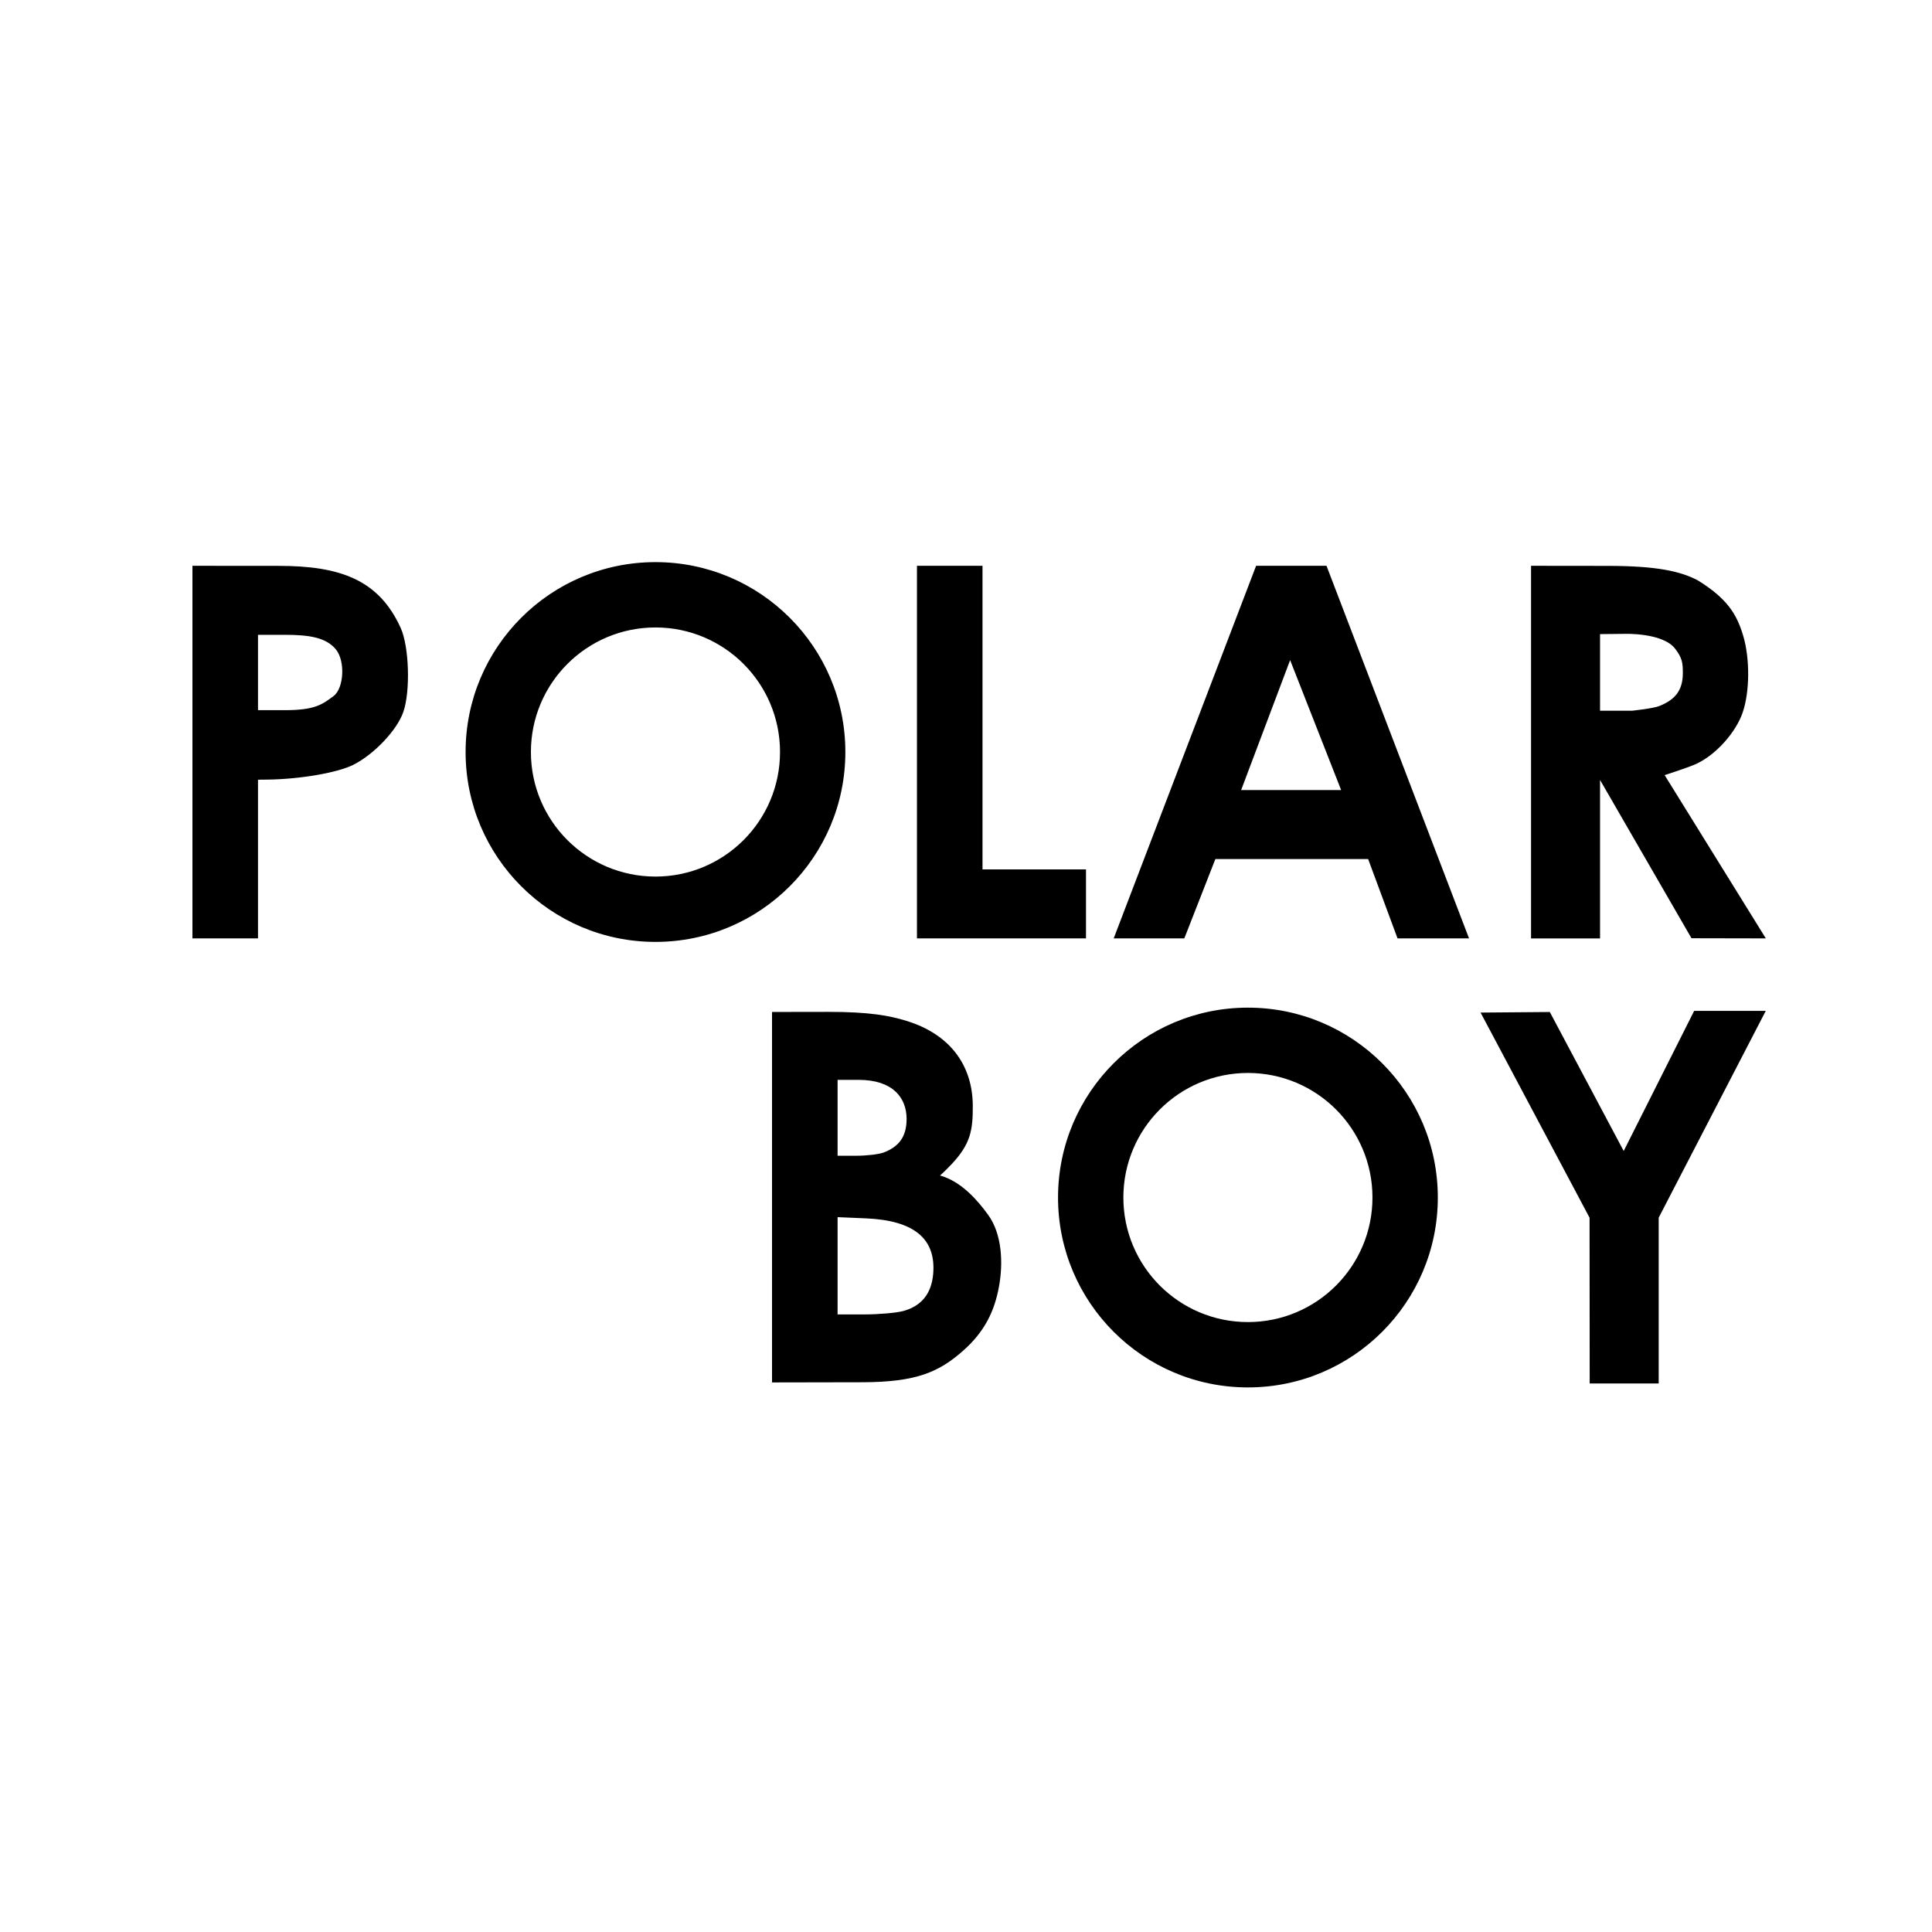
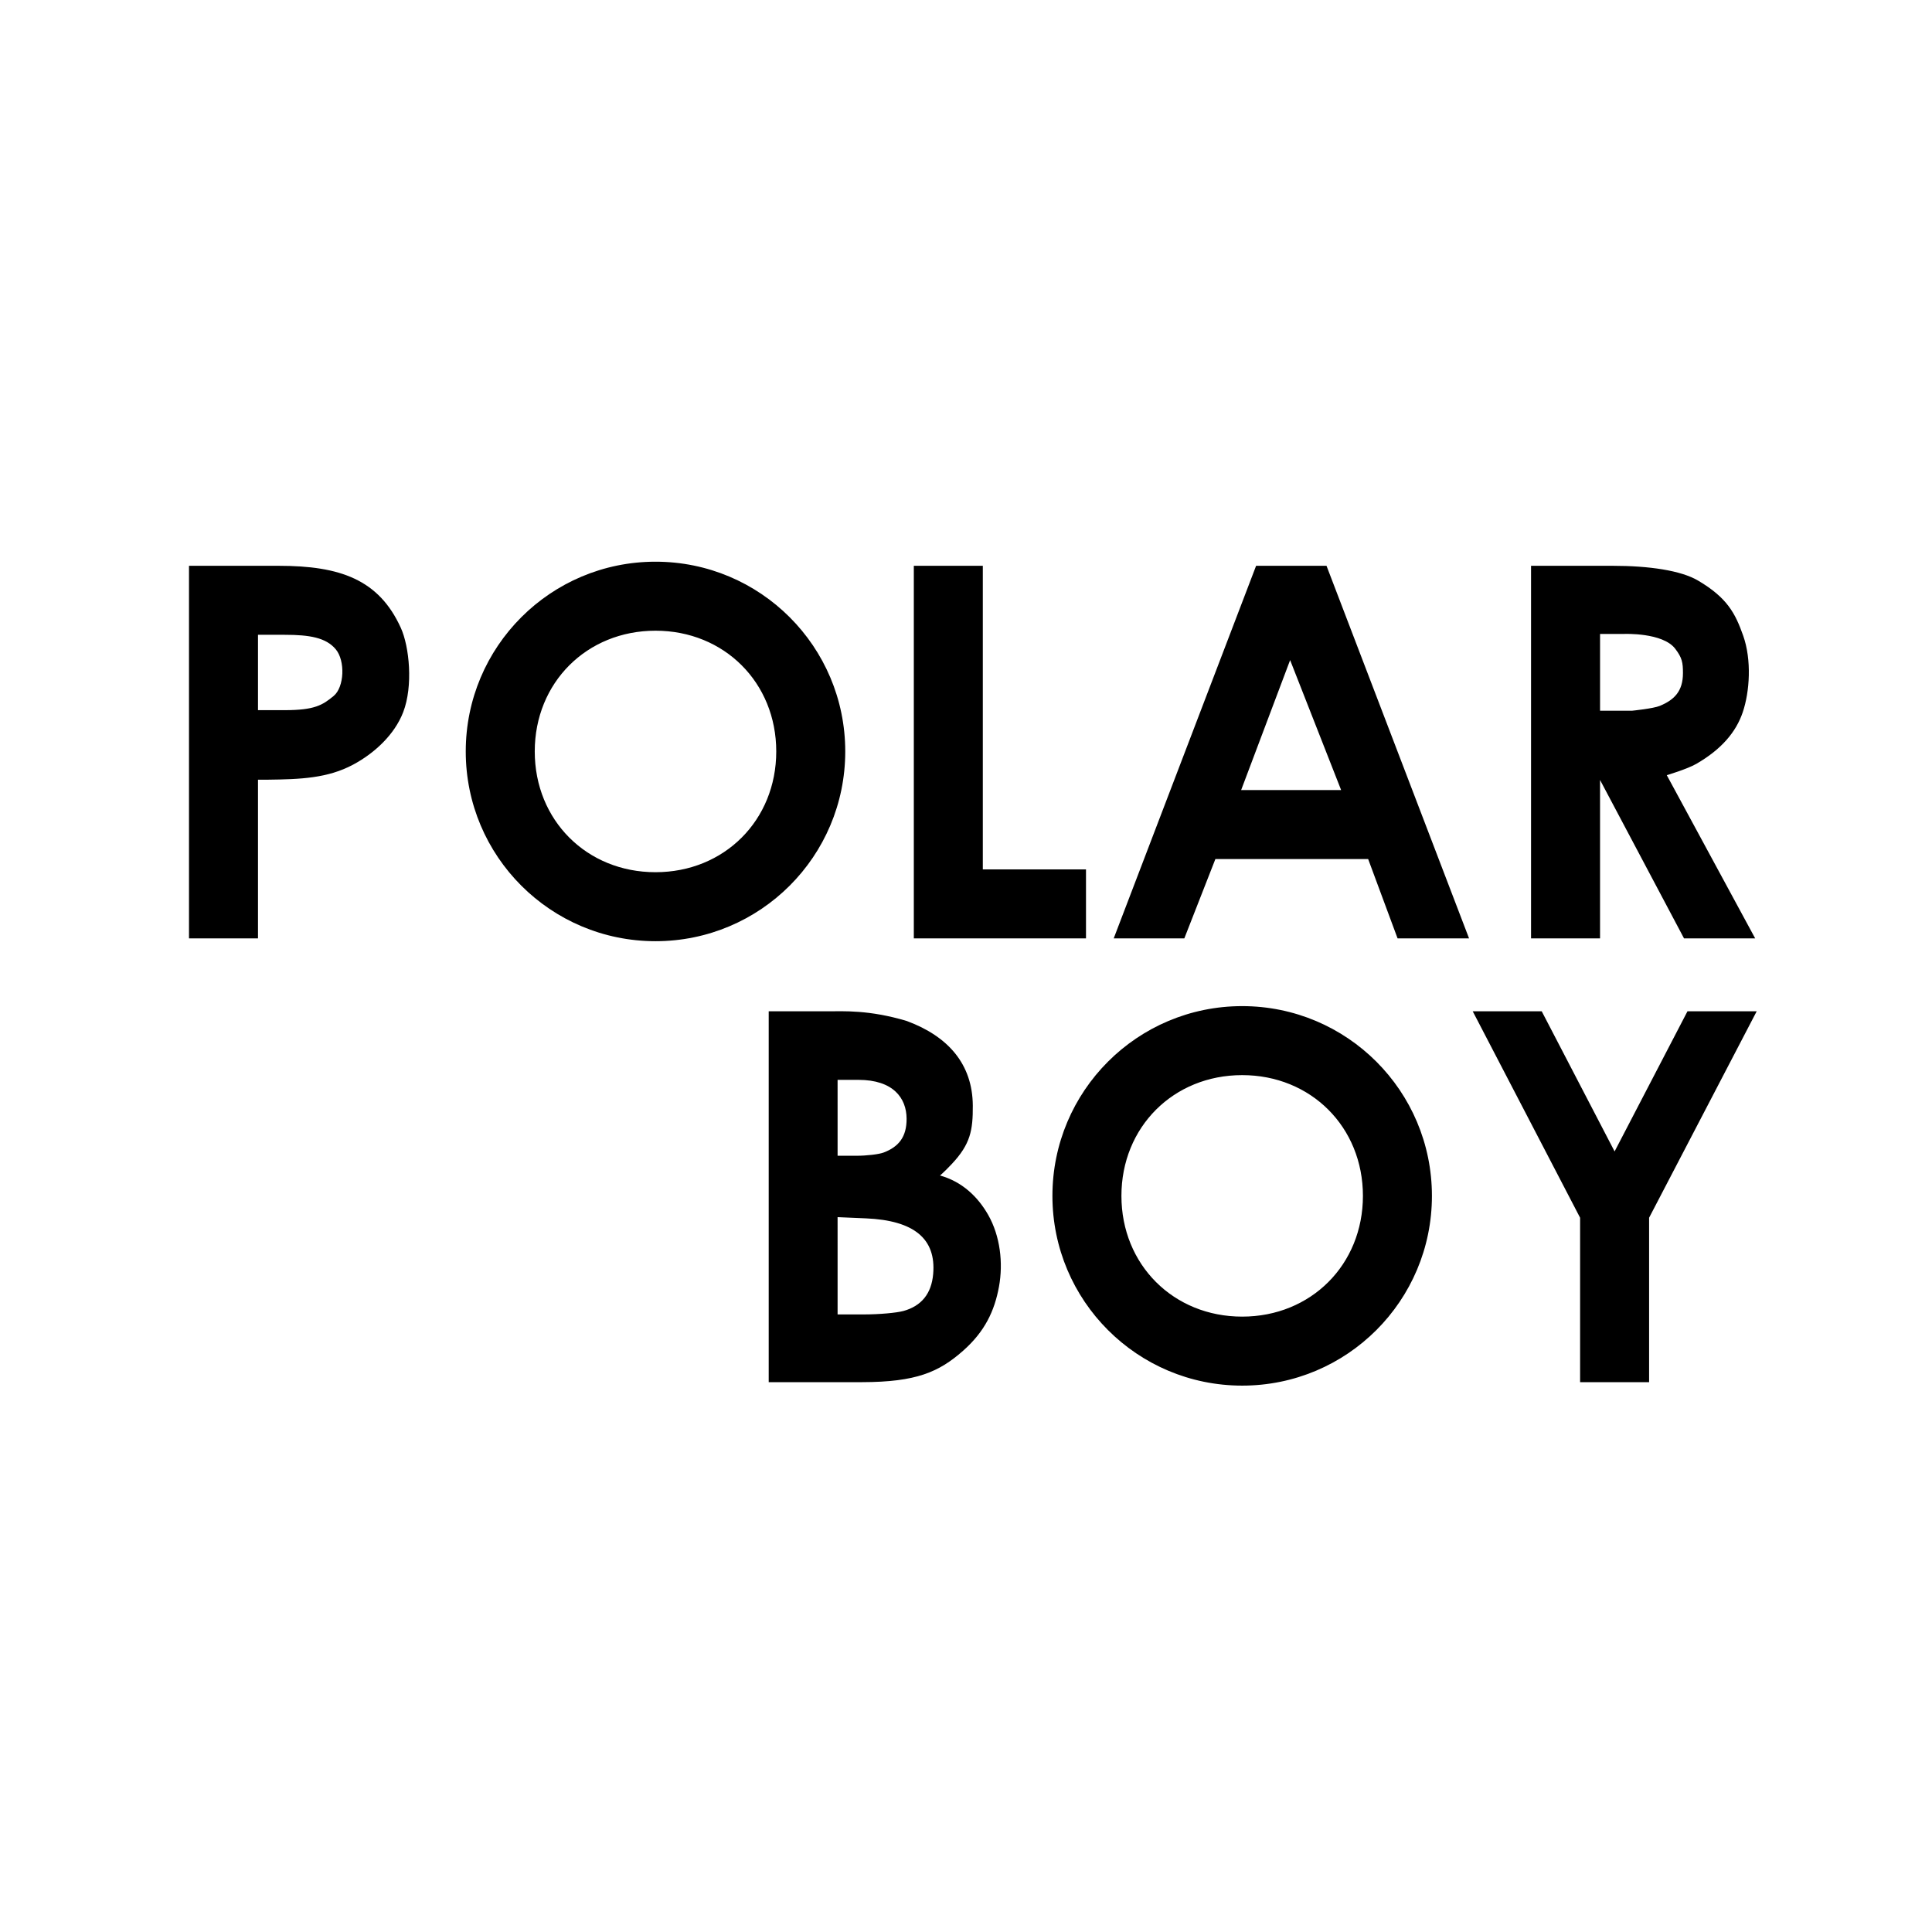
<svg xmlns="http://www.w3.org/2000/svg" version="1.1" id="svg10" width="179.2" height="179.2" viewBox="0 0 179.2 179.2">
  <defs id="defs14" />
-   <path style="display:inline;fill:#000000;stroke-width:0.32" d="M 60.797 52.139 A 17.613 17.613 0 0 0 43.186 69.752 A 17.613 17.613 0 0 0 60.797 87.365 A 17.613 17.613 0 0 0 78.41 69.752 A 17.613 17.613 0 0 0 60.797 52.139 z M 17.85 52.48 L 17.85 87.039 L 23.93 87.039 L 23.93 72.32 L 24.805 72.311 C 27.867 72.274 31.352 71.659 32.775 70.938 C 34.709 69.958 36.814 67.736 37.404 66.053 C 38.08 64.124 37.952 59.977 37.164 58.24 C 35.126 53.75 31.522 52.486 25.828 52.486 L 17.85 52.48 z M 85.051 52.48 L 85.051 87.039 L 100.73 87.039 L 100.73 80.641 L 91.131 80.641 L 91.131 52.48 L 85.051 52.48 z M 116.508 52.48 L 103.299 87.039 L 109.85 87.039 L 112.73 79.68 L 126.9 79.68 L 129.627 87.039 L 136.258 87.039 L 123.039 52.48 L 116.508 52.48 z M 142.01 52.48 L 142.01 87.041 L 148.41 87.041 L 148.41 72.344 L 156.891 87.025 L 163.787 87.039 L 154.402 71.896 C 154.402 71.896 156.638 71.178 157.342 70.85 C 159.217 69.976 161.025 67.889 161.641 66.082 C 162.301 64.143 162.321 61.103 161.688 58.969 C 161.081 56.927 160.177 55.511 157.504 53.846 C 155.869 52.971 153.622 52.493 149.172 52.488 L 142.01 52.48 z M 60.797 58.199 A 11.552 11.552 0 0 1 72.35 69.752 A 11.552 11.552 0 0 1 60.797 81.305 A 11.552 11.552 0 0 1 49.244 69.752 A 11.552 11.552 0 0 1 60.797 58.199 z M 150.66 58.793 C 150.66 58.793 154.222 58.66 155.377 60.174 C 156.02 61.016 156.09 61.446 156.09 62.426 C 156.09 64.132 155.279 64.916 153.961 65.467 C 153.352 65.721 151.395 65.92 151.395 65.92 L 148.41 65.92 L 148.41 58.816 L 150.66 58.793 z M 23.93 58.881 L 26.41 58.881 C 28.708 58.881 30.237 59.136 31.143 60.219 C 32.045 61.298 31.899 63.833 30.949 64.553 C 29.884 65.359 29.176 65.871 26.41 65.871 L 23.93 65.871 L 23.93 58.881 z M 119.664 61.227 L 124.395 73.279 L 115.121 73.279 L 119.664 61.227 z M 115.75 93.463 A 17.613 17.613 0 0 0 98.137 111.074 A 17.613 17.613 0 0 0 115.75 128.688 A 17.613 17.613 0 0 0 133.363 111.074 A 17.613 17.613 0 0 0 115.75 93.463 z M 157.141 93.76 L 150.604 106.758 L 143.75 93.867 L 137.328 93.92 L 147.438 112.947 L 147.449 128.32 L 153.85 128.32 L 153.85 112.945 L 163.783 93.76 L 157.141 93.76 z M 76.811 93.855 L 71.609 93.863 L 71.609 128.225 L 79.969 128.209 C 84.995 128.2 87.087 127.262 89.316 125.299 C 91.354 123.505 92.248 121.582 92.658 119.344 C 93.062 117.138 92.94 114.458 91.66 112.691 C 90.788 111.488 89.254 109.606 87.189 109.031 C 87.189 109.031 87.58 108.709 88.283 107.961 C 90.015 106.117 90.244 104.831 90.23 102.555 C 90.208 98.712 88.022 95.908 84.104 94.697 C 82.543 94.215 80.691 93.85 76.811 93.855 z M 115.748 99.521 A 11.552 11.552 0 0 1 127.301 111.074 A 11.552 11.552 0 0 1 115.748 122.627 A 11.552 11.552 0 0 1 104.197 111.074 A 11.552 11.552 0 0 1 115.748 99.521 z M 77.689 100.16 L 79.625 100.16 C 82.848 100.16 84.079 101.847 84.09 103.758 C 84.1 105.451 83.359 106.368 81.959 106.9 C 81.524 107.066 80.386 107.199 79.43 107.199 L 77.689 107.199 L 77.689 103.68 L 77.689 100.16 z M 77.689 112.895 L 80.33 113.008 C 84.787 113.199 86.84 114.902 86.555 118.17 C 86.396 119.988 85.475 121.132 83.793 121.6 L 83.793 121.598 C 83.164 121.772 81.534 121.917 80.17 121.918 L 77.689 121.92 L 77.689 117.406 L 77.689 112.895 z " id="path20" />
+   <path id="POLARBOY" style="display:inline;fill:#000000;stroke-width:0.32" d="m 77.689,112.895 2.641,0.113 c 4.457,0.192 6.51,1.895 6.225,5.162 -0.159,1.818 -1.079,2.962 -2.762,3.43 v -0.002 c -0.629,0.175 -2.259,0.319 -3.623,0.32 l -2.48,0.002 v -4.514 z m 0,-12.734 H 79.625 c 3.223,0 4.454,1.686 4.465,3.598 0.01,1.693 -0.73,2.61 -2.131,3.143 -0.435,0.165 -1.573,0.299 -2.529,0.299 h -1.74 v -3.52 z M 76.811,93.8 H 71.3 V 128.2 h 8.669 c 5.026,-0.009 7.118,-0.938 9.348,-2.901 2.037,-1.793 2.932,-3.717 3.342,-5.955 0.404,-2.206 0.11,-4.703 -0.998,-6.652 -0.952,-1.674 -2.407,-3.086 -4.471,-3.66 0,0 0.391,-0.322 1.094,-1.07 1.732,-1.844 1.96,-3.13 1.947,-5.406 -0.022,-3.843 -2.271,-6.428 -6.127,-7.857 -3.501,-1.047 -5.893,-0.897 -7.293,-0.897 z m 79.709,0 L 149.76,106.8 143,93.8 h -6.4 L 146.56,112.95 v 15.25 h 6.4 v -15.25 l 9.98,-19.15 z m -36.856,-32.573 4.73,12.053 h -9.273 z M 23.93,58.88 h 2.48 c 2.298,0 3.824,0.258 4.73,1.34 0.903,1.079 0.791,3.517 -0.19,4.33 -1.029,0.853 -1.774,1.32 -4.54,1.32 h -2.48 z m 126.73,-0.08 c 0,0 3.564,-0.144 4.72,1.37 0.643,0.842 0.72,1.28 0.72,2.26 0,1.707 -0.822,2.489 -2.14,3.04 -0.609,0.255 -2.565,0.45 -2.565,0.45 h -2.984 v -7.12 z m -89.86,-0.3 c 6.38,-1.7e-4 11.2,4.82 11.2,11.2 1.7e-4,6.38 -4.82,11.2 -11.2,11.2 -6.38,1.7e-4 -11.2,-4.82 -11.2,-11.2 -1.69e-4,-6.38 4.82,-11.2 11.2,-11.2 z m 81.21,-6.02 v 34.56 h 6.4 V 72.344 L 156.2,87.04 h 6.6 l -8.2,-15.14 c 0,0 1.893,-0.561 2.74,-1.05 2.351,-1.358 3.684,-2.963 4.3,-4.77 0.661,-1.939 0.839,-4.875 0.05,-7.11 -0.734,-2.08 -1.477,-3.52 -4.19,-5.12 -1.597,-0.942 -4.561,-1.37 -7.9,-1.37 z m -25.502,0 L 103.3,87.04 h 6.55 l 2.881,-7.36 h 14.17 l 2.73,7.36 h 6.63 L 123.039,52.48 Z m -31.748,0 v 34.56 h 15.97 v -6.4 H 91.16 V 52.48 Z m -67.23,-4.72e-4 v 34.56 h 6.4 V 72.32 L 24.8,72.32 c 3.062,-0.037 5.585,-0.128 7.96,-1.4 1.976,-1.059 3.836,-2.777 4.64,-4.87 0.933,-2.431 0.568,-6.073 -0.22,-7.81 -2.039,-4.491 -5.636,-5.76 -11.33,-5.76 z m 43.27,-0.38 c -9.727,7.6e-4 -17.6,7.873 -17.6,17.6 -3.18e-4,9.727 7.873,17.599 17.6,17.6 9.728,3.18e-4 17.6,-7.872 17.6,-17.6 3.18e-4,-9.728 -7.872,-17.6 -17.6,-17.6 z m 54.416,41.222 c -9.727,7.6e-4 -17.6,7.873 -17.6,17.6 -3.18e-4,9.727 7.873,17.599 17.6,17.6 9.728,3.2e-4 17.6,-7.872 17.6,-17.6 3.2e-4,-9.728 -7.872,-17.6 -17.6,-17.6 z m 0,6.4 c 6.38,-1.7e-4 11.2,4.82 11.2,11.2 1.7e-4,6.38 -4.82,11.2 -11.2,11.2 -6.38,1.7e-4 -11.2,-4.82 -11.2,-11.2 -1.7e-4,-6.38 4.82,-11.2 11.2,-11.2 z" />
</svg>
